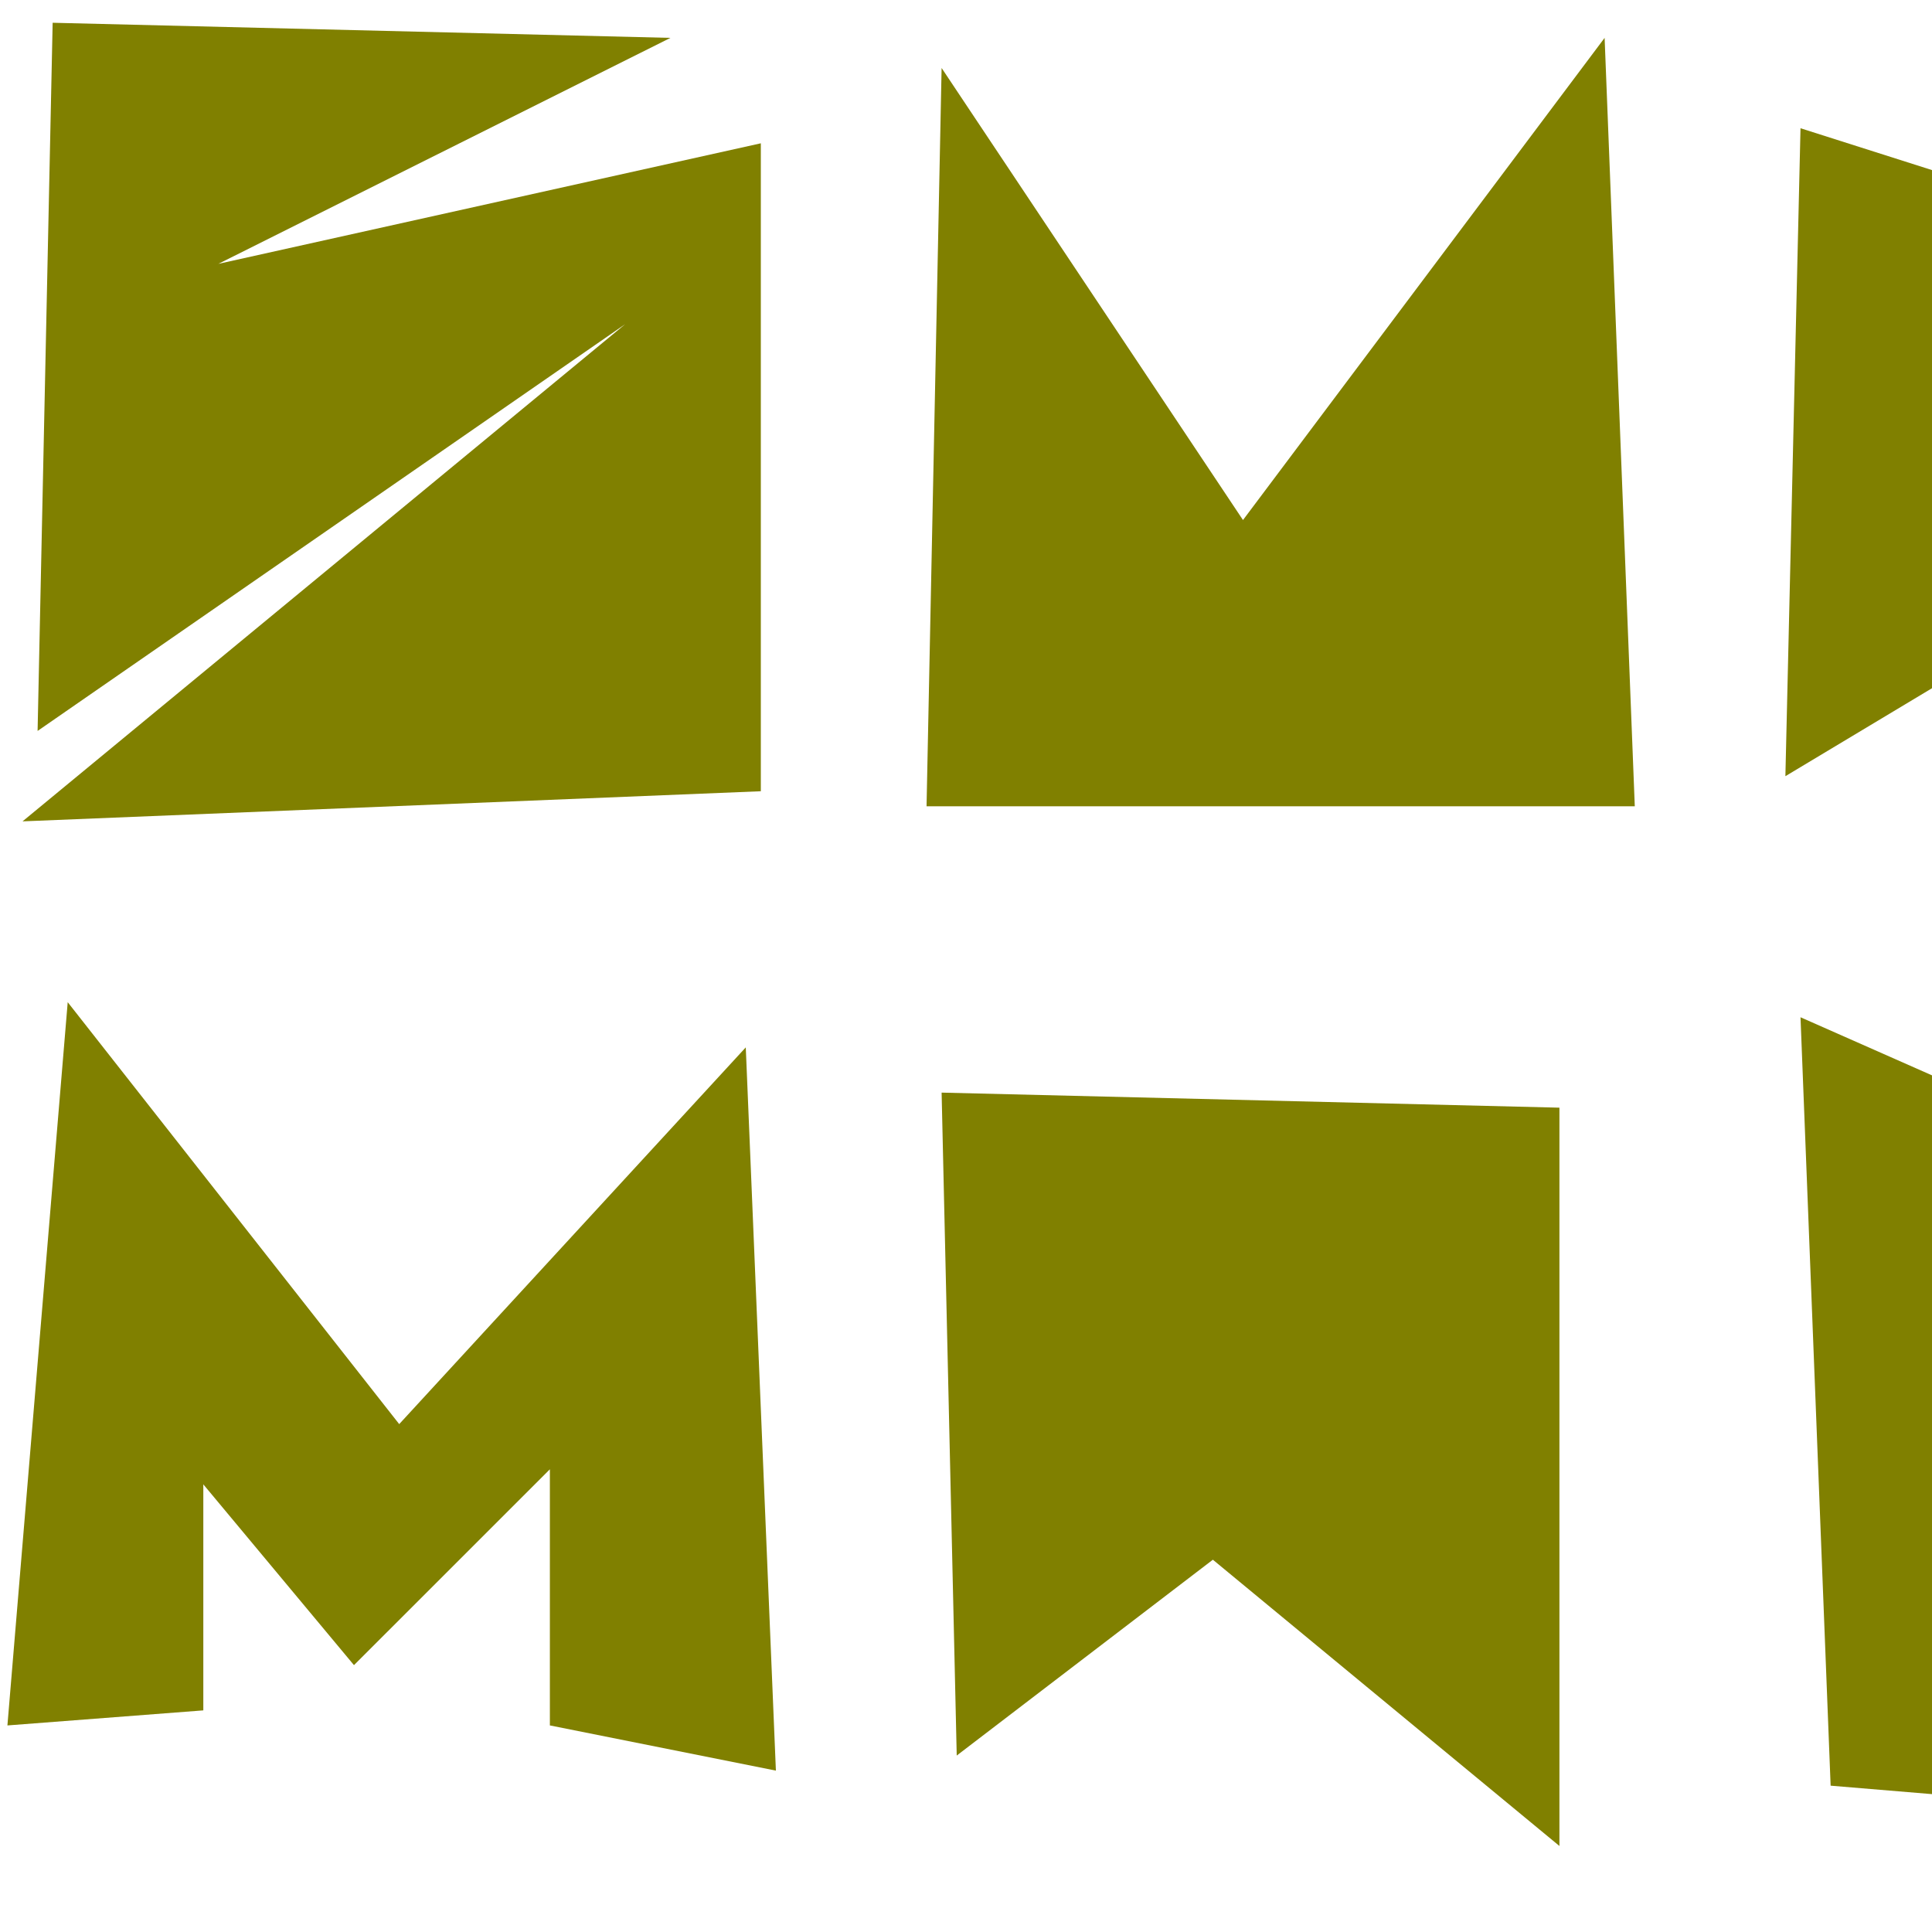
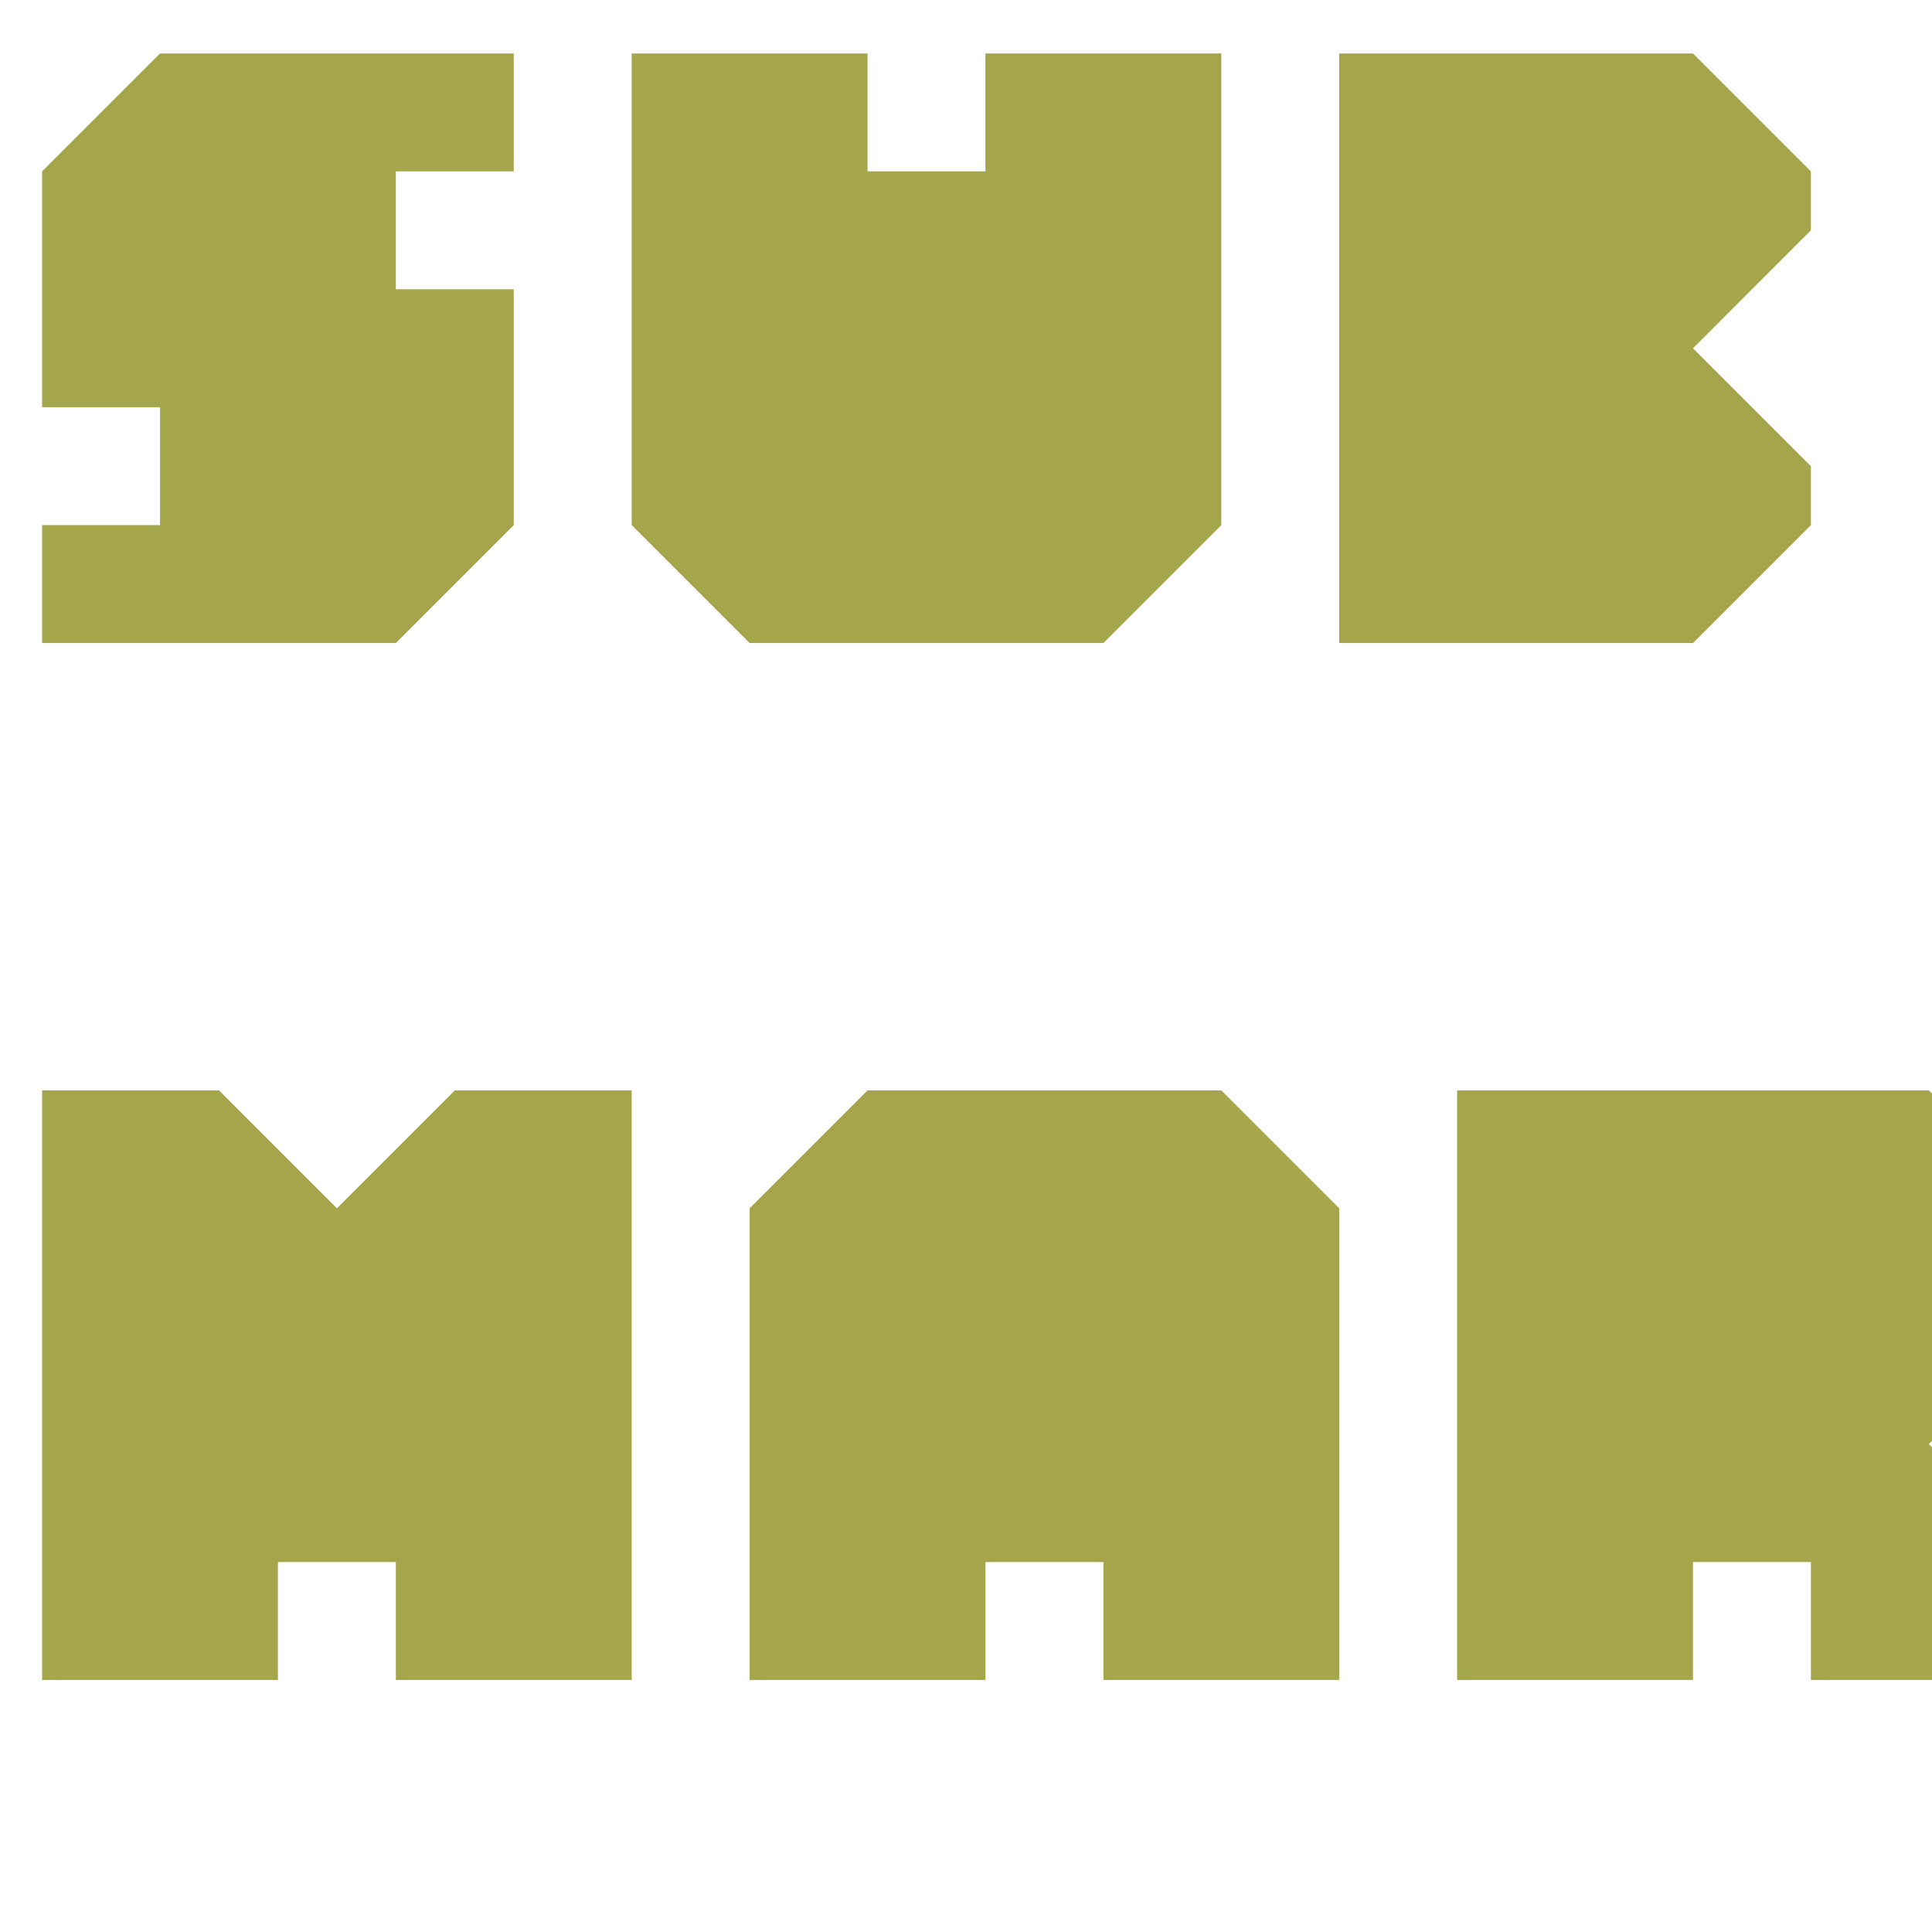
<svg xmlns="http://www.w3.org/2000/svg" width="128" height="128" viewBox="0 0 33.867 33.867" version="1.1" id="svg1">
  <defs id="defs1" />
  <g id="layer1">
-     <path style="fill:#808000;stroke:none;stroke-width:0.591" d="M 11.752 0.664 L 0.923 0.399 L 0.659 12.813 L 10.96 5.682 L 0.395 14.398 L 13.337 13.87 L 13.337 2.512 L 3.828 4.625 Z" id="path1" />
-     <path style="fill:#808000;stroke:none;stroke-width:0.591" d="M 16.506 1.192 L 16.242 14.134 L 28.657 14.134 L 28.128 0.664 L 21.789 9.116 Z" id="path2" />
-     <path style="fill:#808000;stroke:none;stroke-width:0.591" d="M 66.142 37.33 L 65.878 50.272 L 78.292 50.272 L 77.764 36.801 L 71.425 45.254 Z" id="path2-3" />
-     <path style="fill:#808000;stroke:none;stroke-width:0.591" d="M 31.562 2.248 L 31.297 13.606 L 37.901 9.644 L 33.939 6.474 L 37.373 4.097 Z" id="path3" />
-     <path style="fill:#808000;stroke:none;stroke-width:0.591" d="M 1.187 17.568 L 6.998 24.964 L 13.073 18.36 L 13.601 31.038 L 9.639 30.246 L 9.639 25.756 L 6.205 29.189 L 3.564 26.02 L 3.564 29.982 L 0.13 30.246 Z" id="path4" />
-     <path style="fill:#808000;stroke:none;stroke-width:0.591" d="M 81.348 37.331 L 87.159 44.727 L 93.233 38.124 L 93.762 50.802 L 89.8 50.01 L 89.8 45.52 L 86.366 48.953 L 83.725 45.784 L 83.725 49.746 L 80.292 50.01 Z" id="path4-8" />
-     <path style="fill:#808000;stroke:none;stroke-width:0.591" d="M 9.714 35.157 L 15.525 42.553 L 21.6 35.95 L 22.128 48.628 L 18.166 47.835 L 18.166 43.346 L 14.732 46.779 L 12.091 43.609 L 12.091 47.571 L 8.657 47.835 Z" id="path4-9" />
-     <path style="fill:#808000;stroke:none;stroke-width:0.591" d="M 16.771 30.774 L 16.506 19.153 L 27.336 19.417 L 27.336 32.359 L 21.261 27.341 Z" id="path5" />
-     <path style="fill:#808000;stroke:none;stroke-width:0.591" d="M 32.09 31.302 L 31.562 17.832 L 42.919 22.85 L 36.58 24.964 L 41.599 32.095 Z" id="path6" />
-     <path style="fill:#808000;stroke:none;stroke-width:0.591" d="M 46.186 48.426 L 45.658 34.956 L 57.015 39.974 L 50.676 42.087 L 55.695 49.219 Z" id="path6-0" />
-     <path style="fill:#808000;stroke:none;stroke-width:0.591" d="M 51.9 32.623 L 44.24 32.623 L 43.976 17.832 L 54.541 18.096 L 49.258 22.322 L 52.692 24.964 L 48.73 26.812 Z" id="path7" />
-     <path style="fill:#808000;stroke:none;stroke-width:0.591" d="M 42.606 50.39 L 34.947 50.39 L 34.682 35.599 L 45.248 35.863 L 39.965 40.089 L 43.399 42.73 L 39.437 44.579 Z" id="path7-7" />
-     <path style="fill:#808000;stroke:none;stroke-width:0.591" d="M 0.659 46.358 L 3.3 35" id="path8" />
-     <path style="fill:#808000;stroke:none;stroke-width:0.591" d="M 1.715 46.886 L 4.092 34.472 L 8.054 47.678 Z" id="path9" />
-     <path style="fill:#808000;stroke:none;stroke-width:0.591" d="M 57.824 49.739 L 60.202 37.325 L 64.164 50.531 Z" id="path9-9" />
-     <path style="fill:#808000;stroke:none;stroke-width:0.591" d="M 25.223 46.622 L 24.959 35 L 33.146 40.811 L 27.6 42.924 Z" id="path10" />
+     <text xml:space="preserve" style="font-size:14.111px;font-family:Silom;-inkscape-font-specification:'Silom, Normal';opacity:0.705;fill:#0000ff;stroke-width:0.265" x="67.761" y="-33.083" id="text1">
+       <tspan id="tspan1" style="stroke-width:0.265" x="67.761" y="-33.083" />
+     </text>
+     <path style="font-size:14.111px;font-family:Blaec;-inkscape-font-specification:'Blaec, Normal';opacity:0.705;fill:#808000;stroke-width:0.265" d="M 6.939 11.272 L 0.738 11.272 L 0.738 9.205 L 2.805 9.205 L 2.805 7.138 L 0.738 7.138 L 0.738 3.004 L 2.805 0.937 L 9.006 0.937 L 9.006 3.004 L 6.939 3.004 L 6.939 5.071 L 9.006 5.071 L 9.006 9.205 Z M 11.073 9.205 L 11.073 0.937 L 15.207 0.937 L 15.207 3.004 L 17.274 3.004 L 17.274 0.937 L 21.409 0.937 L 21.409 9.205 L 19.342 11.272 L 13.14 11.272 Z M 29.677 11.272 L 23.476 11.272 L 23.476 0.937 L 29.677 0.937 L 31.744 3.004 L 31.744 4.037 L 29.677 6.105 L 31.744 8.172 L 31.744 9.205 Z" id="path11" />
+     <path style="font-size:14.111px;font-family:Blaec;-inkscape-font-specification:'Blaec, Normal';opacity:0.705;fill:#808000;stroke-width:0.265" d="M 6.939 29.449 L 6.939 27.382 L 4.872 27.382 L 4.872 29.449 L 0.738 29.449 L 0.738 19.114 L 3.839 19.114 L 5.906 21.181 L 7.973 19.114 L 11.073 19.114 L 11.073 29.449 Z M 17.274 29.449 L 13.14 29.449 L 13.14 21.181 L 15.207 19.114 L 21.409 19.114 L 23.476 21.181 L 23.476 29.449 L 19.342 29.449 L 19.342 27.382 L 17.274 27.382 Z M 29.677 29.449 L 25.543 29.449 L 25.543 19.114 L 33.811 19.114 L 35.878 21.181 L 35.878 23.248 L 33.811 25.315 L 35.878 27.382 L 35.878 29.449 L 31.744 29.449 L 31.744 27.382 L 29.677 27.382 Z M 46.213 29.449 L 37.945 29.449 L 37.945 19.114 L 46.213 19.114 L 46.213 21.181 L 44.146 21.181 L 44.146 23.248 L 46.213 23.248 L 46.213 25.315 L 44.146 25.315 L 44.146 27.382 L 46.213 27.382 Z" id="path12" />
+     <path style="font-size:14.111px;font-family:Blaec;-inkscape-font-specification:'Blaec, Normal';opacity:0.705;fill:#808000;stroke-width:0.265" d="M 4.872 47.626 L 0.738 47.626 L 0.738 37.291 L 4.872 37.291 Z M 13.14 47.626 L 13.14 45.559 L 11.073 45.559 L 11.073 47.626 L 6.939 47.626 L 6.939 37.291 L 10.04 37.291 L 12.107 39.358 L 14.174 37.291 L 17.274 37.291 L 17.274 47.626 Z M 23.476 47.626 L 19.342 47.626 L 19.342 37.291 L 25.543 37.291 L 27.61 39.358 L 27.61 43.492 L 25.543 45.559 L 23.476 45.559 Z M 37.945 47.626 L 29.677 47.626 L 29.677 37.291 L 37.945 37.291 L 37.945 39.358 L 35.878 39.358 L 35.878 41.425 L 37.945 41.425 L 37.945 43.492 L 35.878 43.492 L 35.878 45.559 L 37.945 45.559 Z M 44.146 47.626 L 40.012 47.626 L 40.012 37.291 L 48.28 37.291 L 50.347 39.358 L 50.347 41.425 L 48.28 43.492 L 50.347 45.559 L 50.347 47.626 L 46.213 47.626 L 46.213 45.559 L 44.146 45.559 Z M 56.548 47.626 L 52.414 47.626 L 52.414 37.291 L 56.548 37.291 Z M 58.615 45.559 L 58.615 37.291 L 62.749 37.291 L 62.749 39.358 L 64.816 39.358 L 64.816 37.291 L 68.951 37.291 L 68.951 45.559 L 66.884 47.626 L 60.682 47.626 Z M 77.219 47.626 L 77.219 45.559 L 75.152 45.559 L 75.152 47.626 L 71.018 47.626 L 71.018 37.291 L 74.118 37.291 L 76.185 39.358 L 78.252 37.291 L 81.353 37.291 L 81.353 47.626 Z" id="path13" />
  </g>
</svg>
